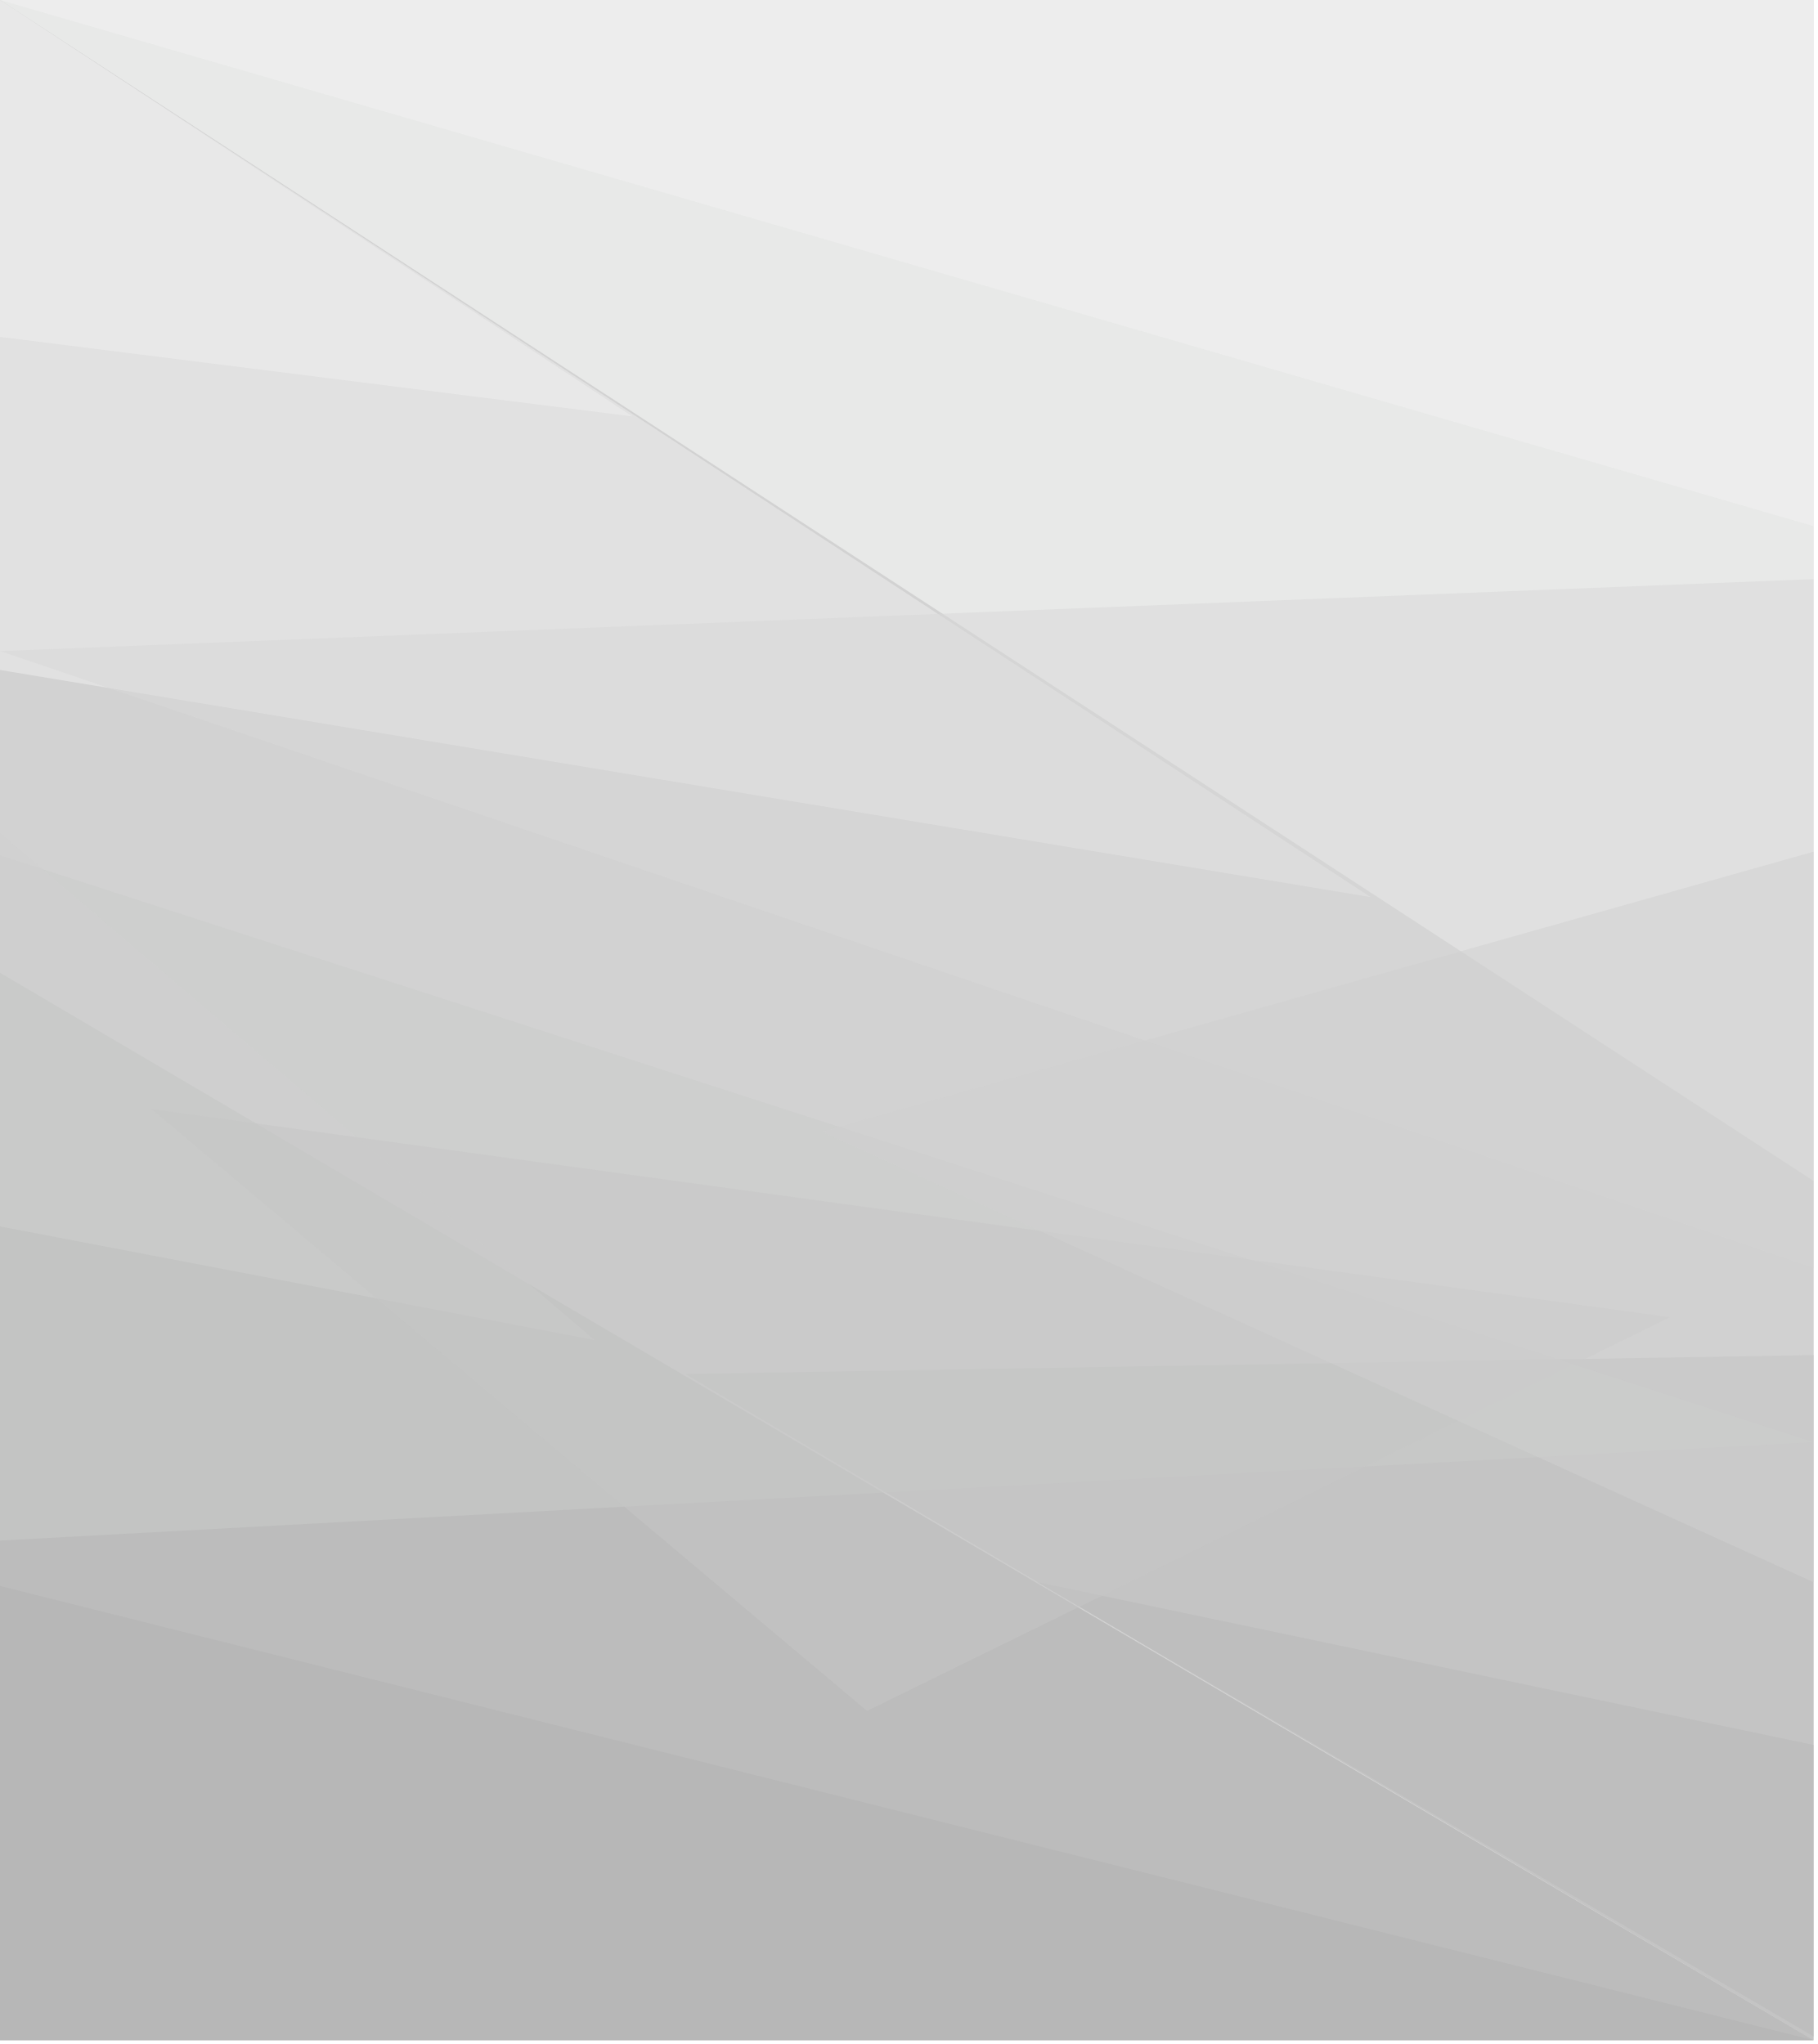
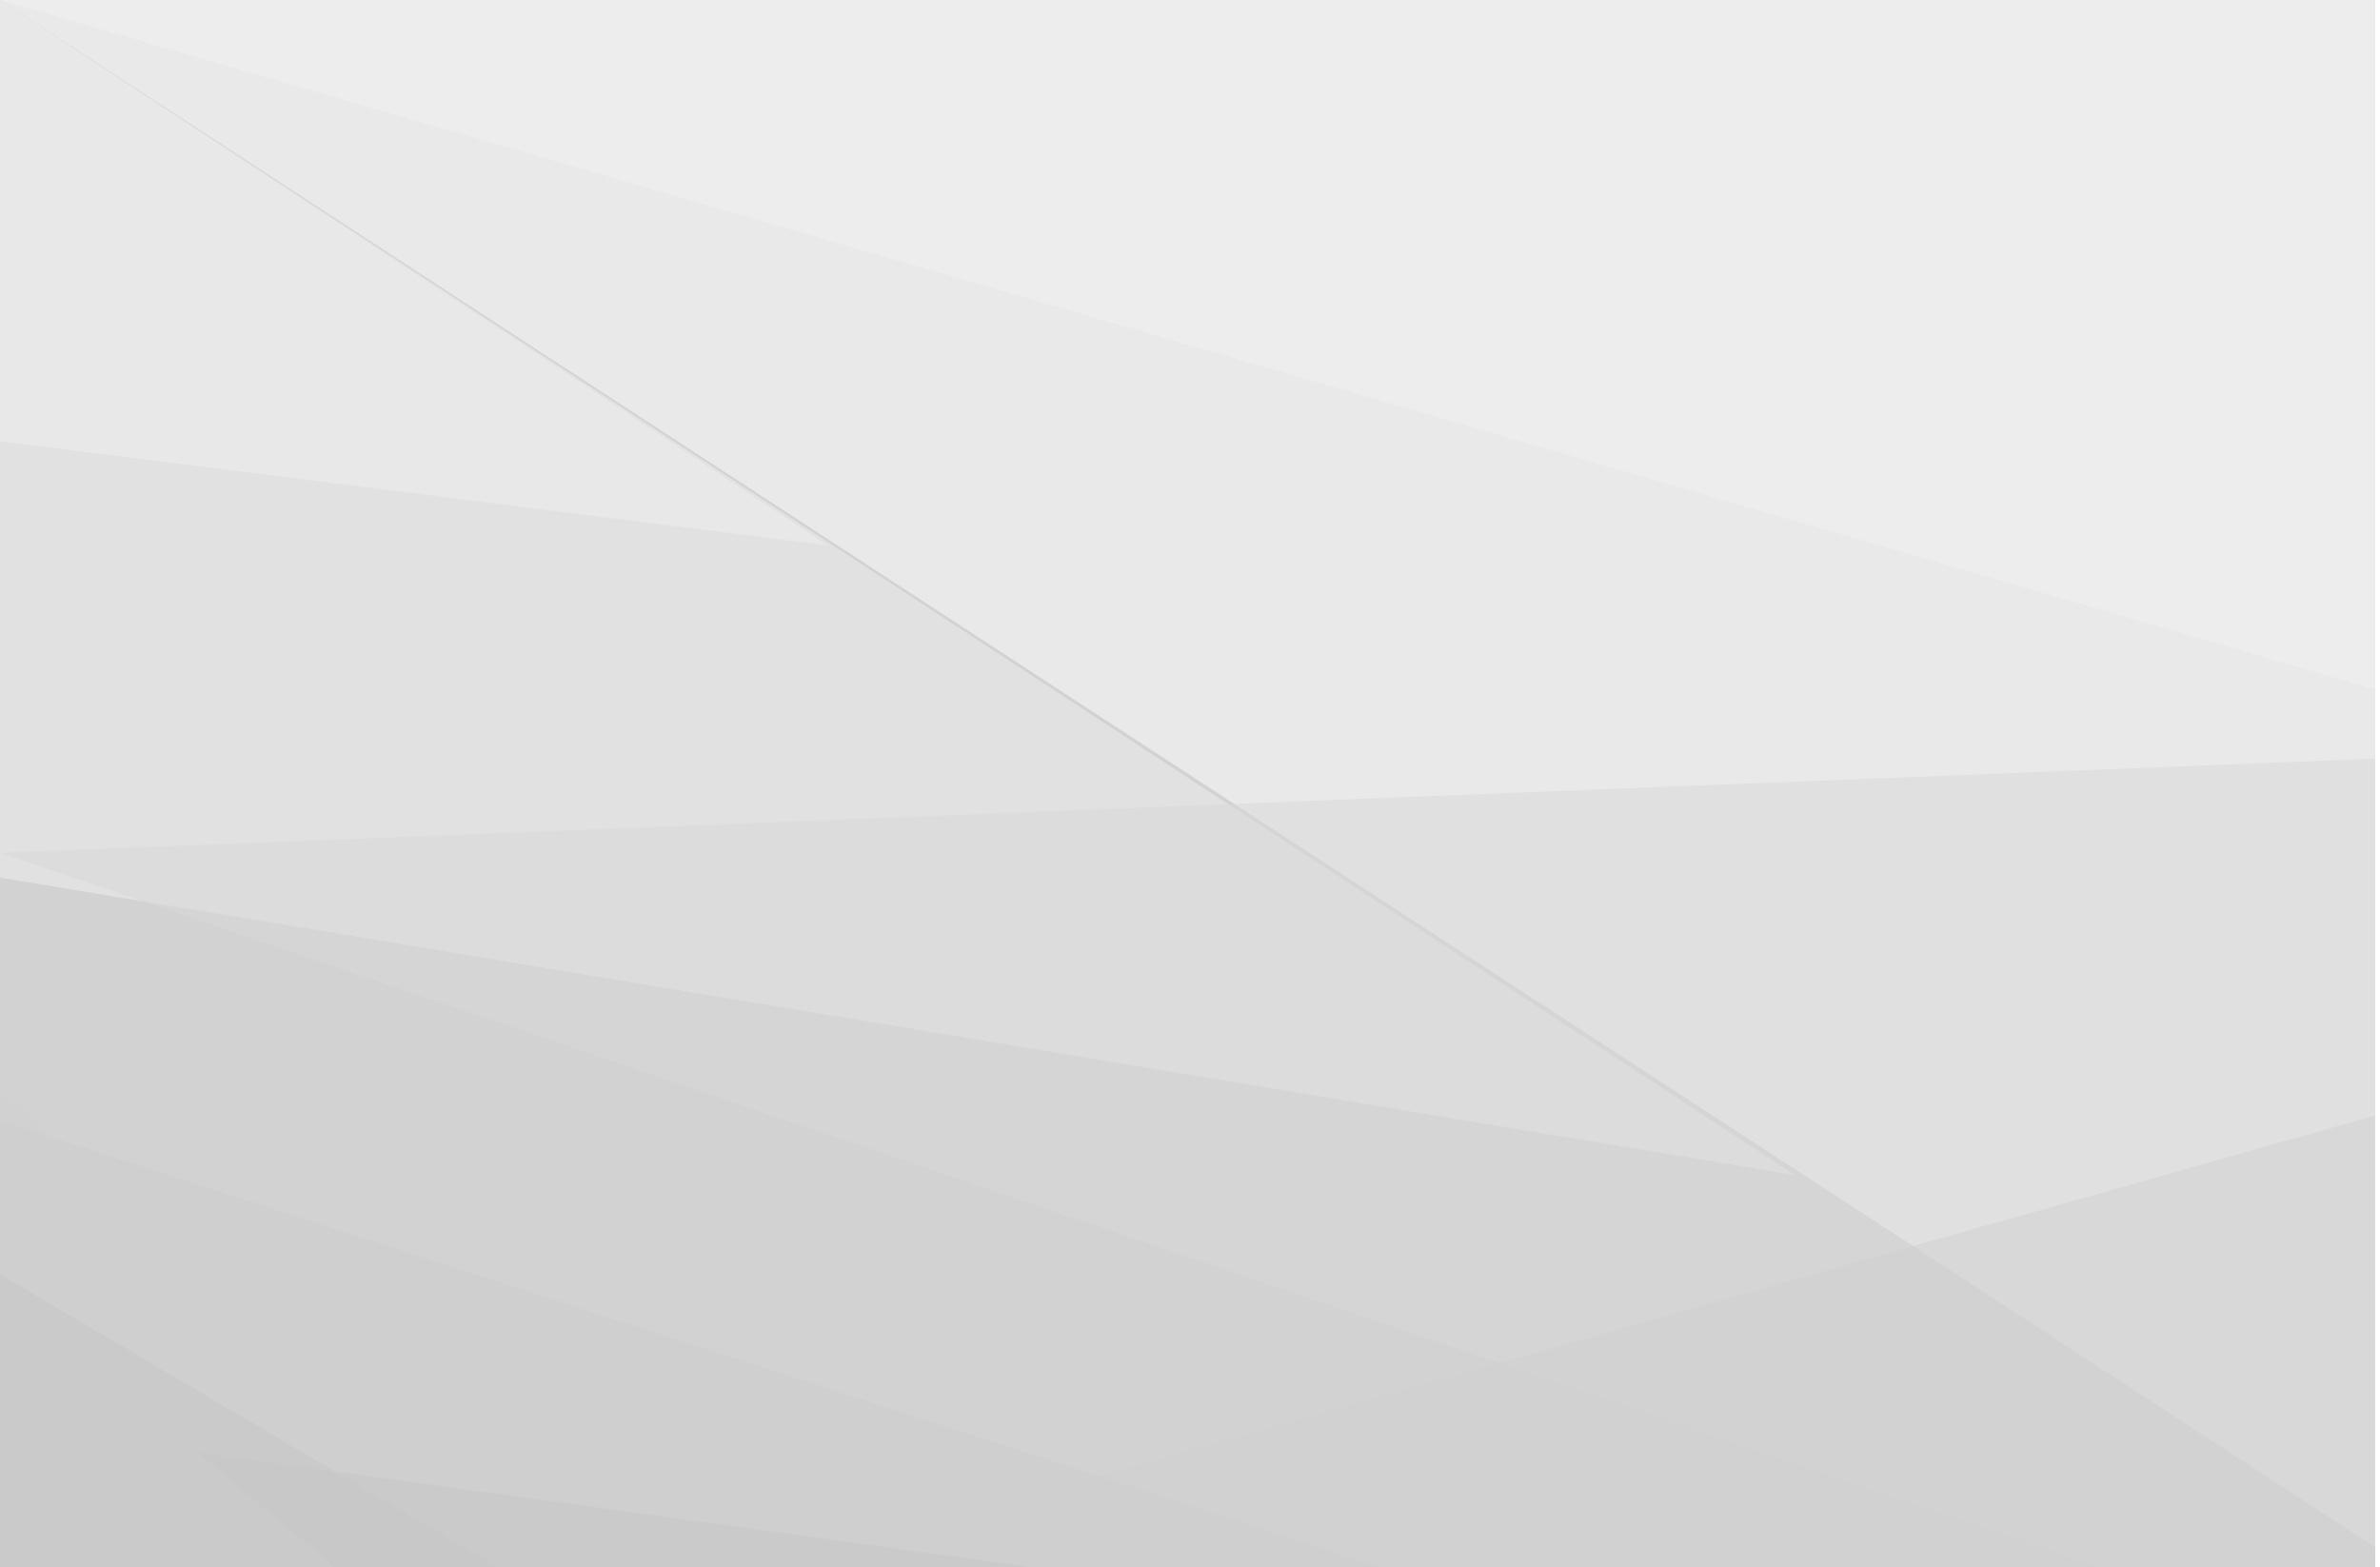
- <svg xmlns="http://www.w3.org/2000/svg" version="1.2" baseProfile="tiny" width="480" height="540">
- [<rect x="0" y="0" width="479" height="539" fill="rgb(210,210,210)" fill-opacity="1" />,<polygon points="479,0 479,312 0,0" fill="rgb(253,254,253)" fill-opacity="0.506" />,<polygon points="0,539 0,257 479,539" fill="rgb(167,167,167)" fill-opacity="0.506" />,<polygon points="479,539 181,363 479,358" fill="rgb(182,182,182)" fill-opacity="0.506" />,<polygon points="0,177 362,237 0,0" fill="rgb(239,239,239)" fill-opacity="0.506" />,<polygon points="0,172 479,335 479,153" fill="rgb(215,215,215)" fill-opacity="0.506" />,<polygon points="479,381 0,226 0,407" fill="rgb(202,203,202)" fill-opacity="0.506" />,<polygon points="479,539 0,419 0,539" fill="rgb(178,178,178)" fill-opacity="0.506" />,<polygon points="0,220 157,354 0,324" fill="rgb(207,207,207)" fill-opacity="0.506" />,<polygon points="479,461 479,538 274,418" fill="rgb(184,184,184)" fill-opacity="0.506" />,<polygon points="479,139 0,0 479,0" fill="rgb(242,242,242)" fill-opacity="0.506" />,<polygon points="0,89 167,110 0,0" fill="rgb(239,239,239)" fill-opacity="0.506" />,<polygon points="40,293 441,348 229,452" fill="rgb(198,198,198)" fill-opacity="0.506" />,<polygon points="479,225 217,299 479,418" fill="rgb(208,208,208)" fill-opacity="0.506" />]</svg>
+ <svg xmlns="http://www.w3.org/2000/svg" width="480" height="316">[
+ ,,,,,,,,,,,,,]
+  <g>
+     <rect fill="none" id="canvas_background" height="318" width="482" y="-1" x="-1" />
+   </g>
+   <g>
+     <rect id="svg_1" fill="rgb(210,210,210)" height="539" width="479" y="0" x="0" />
+     <polygon id="svg_2" fill-opacity="0.506" fill="rgb(253,254,253)" points="479,0 479,312 0,0" />
+     <polygon id="svg_3" fill-opacity="0.506" fill="rgb(167,167,167)" points="0,539 0,257 479,539" />
+     <polygon id="svg_4" fill-opacity="0.506" fill="rgb(182,182,182)" points="479,539 181,363 479,358" />
+     <polygon id="svg_5" fill-opacity="0.506" fill="rgb(239,239,239)" points="0,177 362,237 0,0" />
+     <polygon id="svg_6" fill-opacity="0.506" fill="rgb(215,215,215)" points="0,172 479,335 479,153" />
+     <polygon id="svg_7" fill-opacity="0.506" fill="rgb(202,203,202)" points="479,381 0,226 0,407" />
+     <polygon id="svg_8" fill-opacity="0.506" fill="rgb(178,178,178)" points="479,539 0,419 0,539" />
+     <polygon id="svg_9" fill-opacity="0.506" fill="rgb(207,207,207)" points="0,220 157,354 0,324" />
+     <polygon id="svg_10" fill-opacity="0.506" fill="rgb(184,184,184)" points="479,461 479,538 274,418" />
+     <polygon id="svg_11" fill-opacity="0.506" fill="rgb(242,242,242)" points="479,139 0,0 479,0" />
+     <polygon id="svg_12" fill-opacity="0.506" fill="rgb(239,239,239)" points="0,89 167,110 0,0" />
+     <polygon id="svg_13" fill-opacity="0.506" fill="rgb(198,198,198)" points="40,293 441,348 229,452" />
+     <polygon id="svg_14" fill-opacity="0.506" fill="rgb(208,208,208)" points="479,225 217,299 479,418" />
+   </g>
+ </svg>
